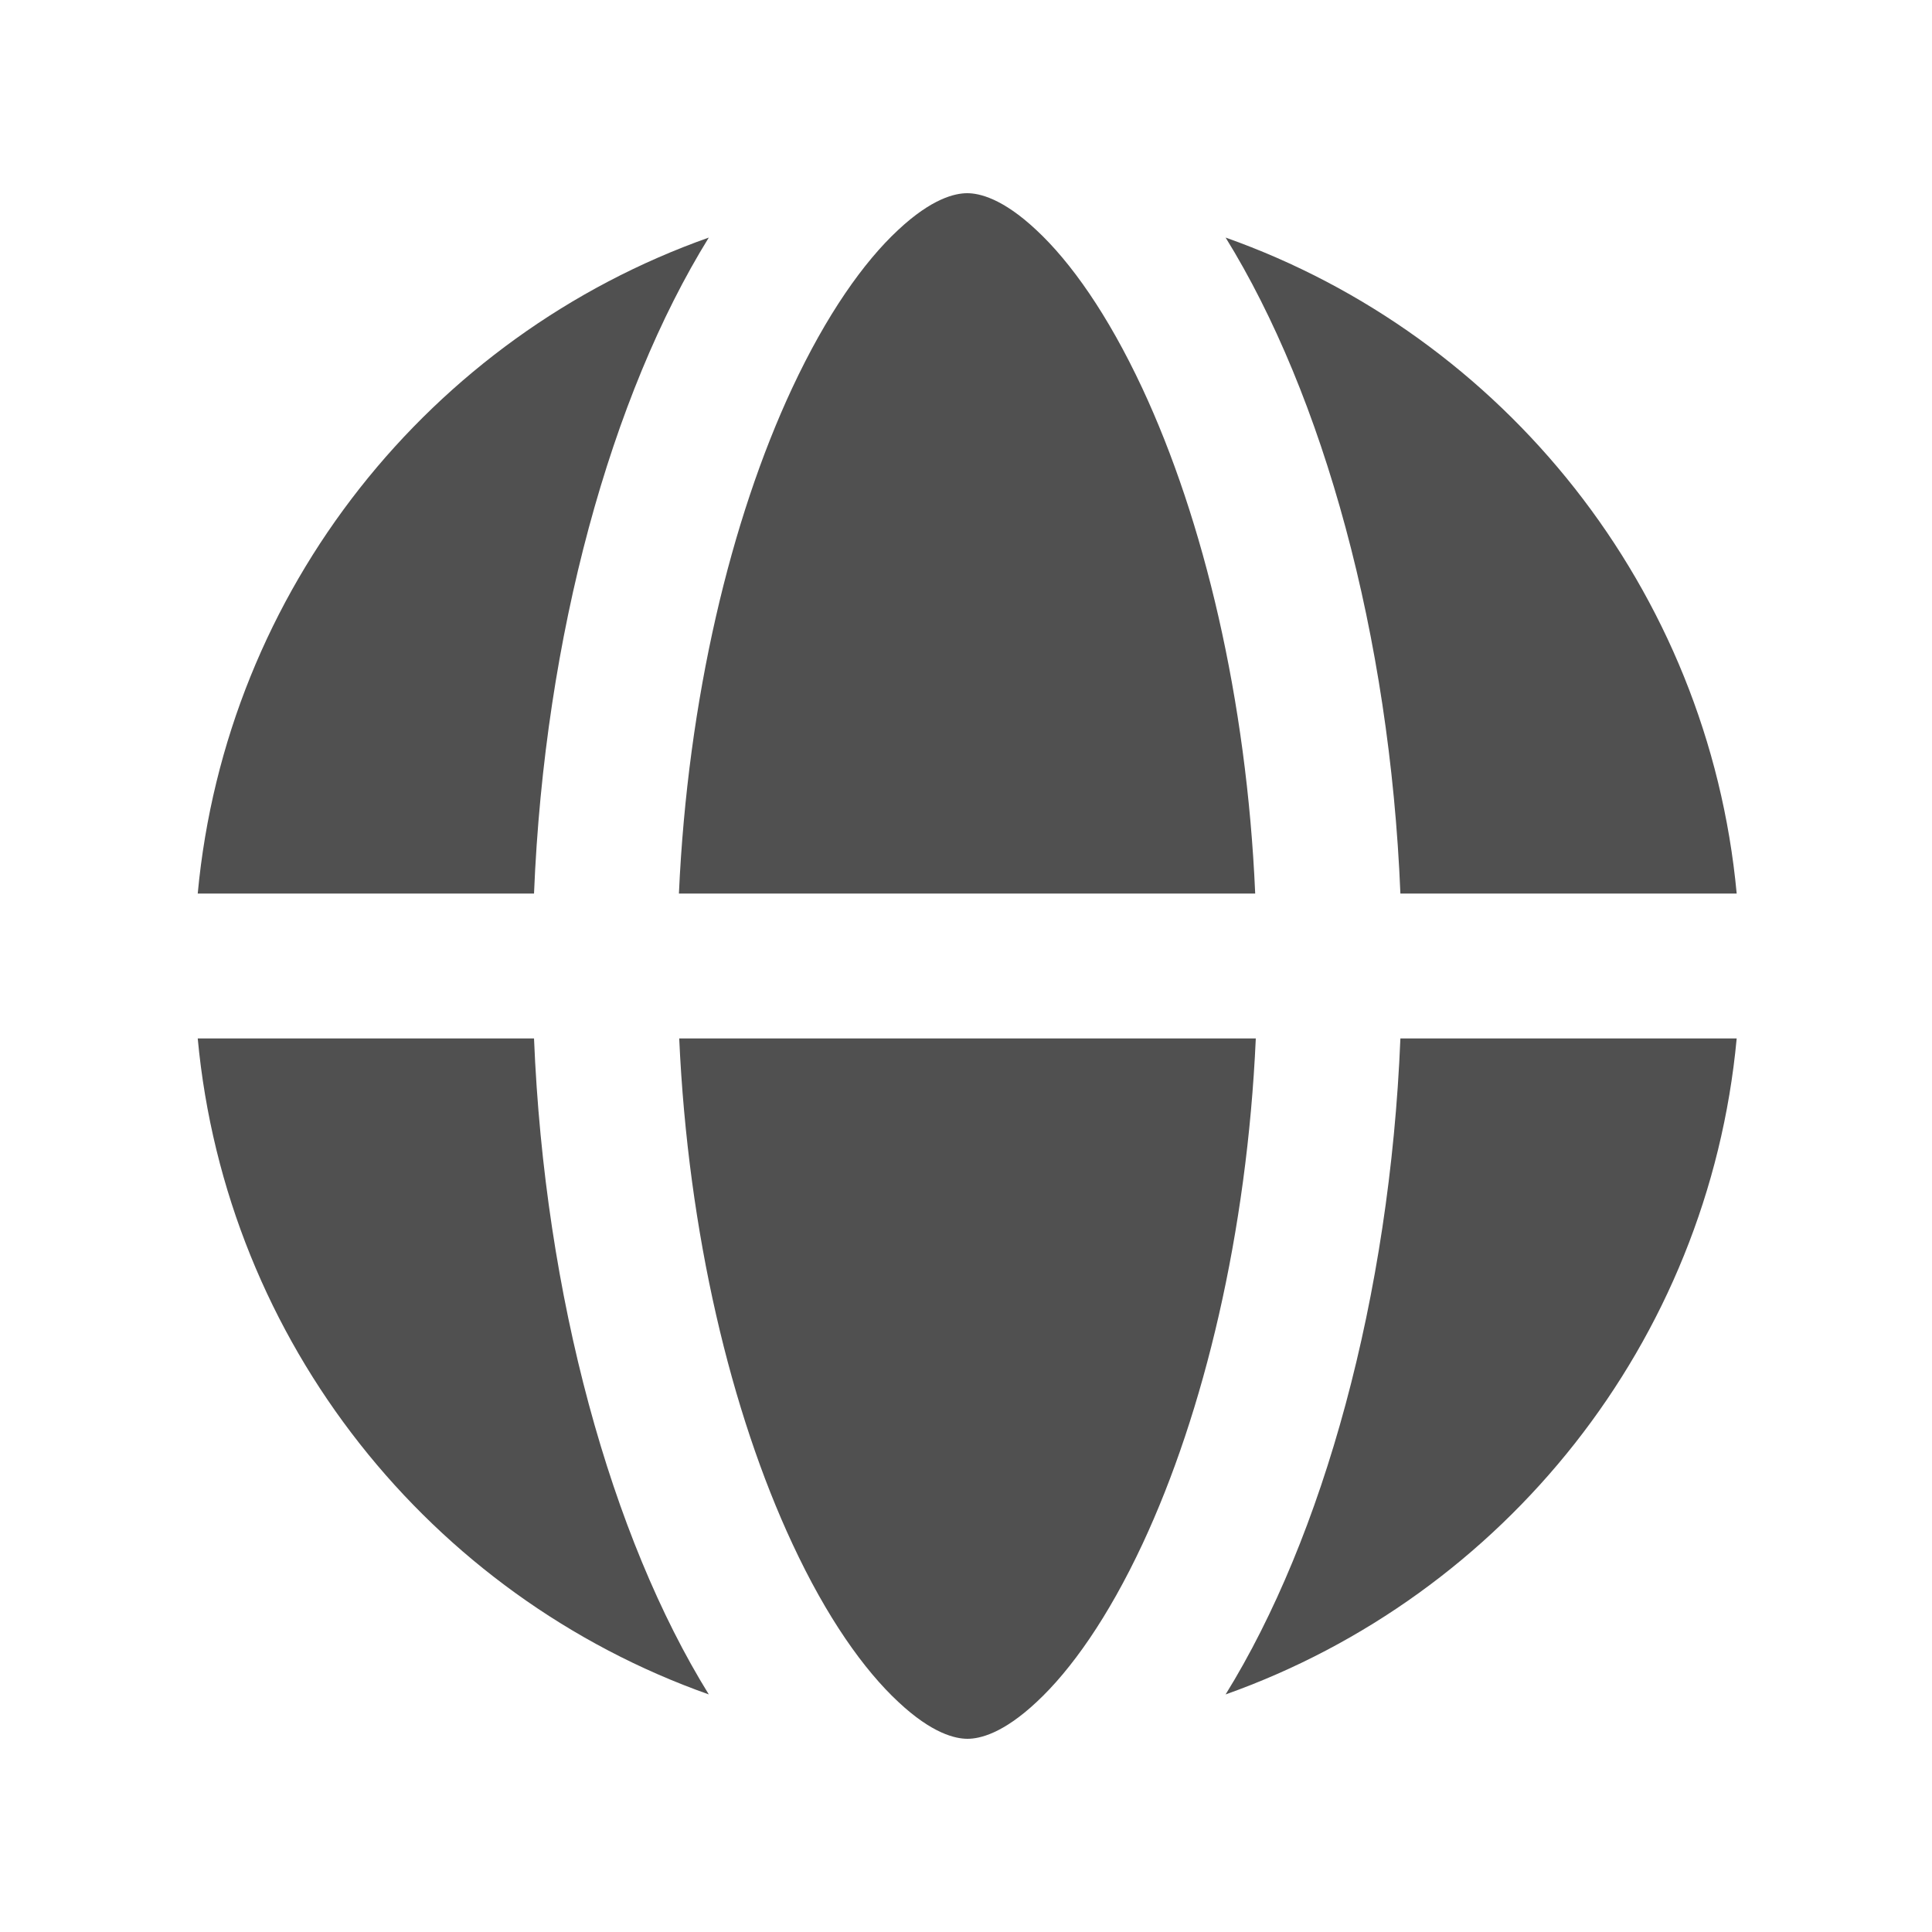
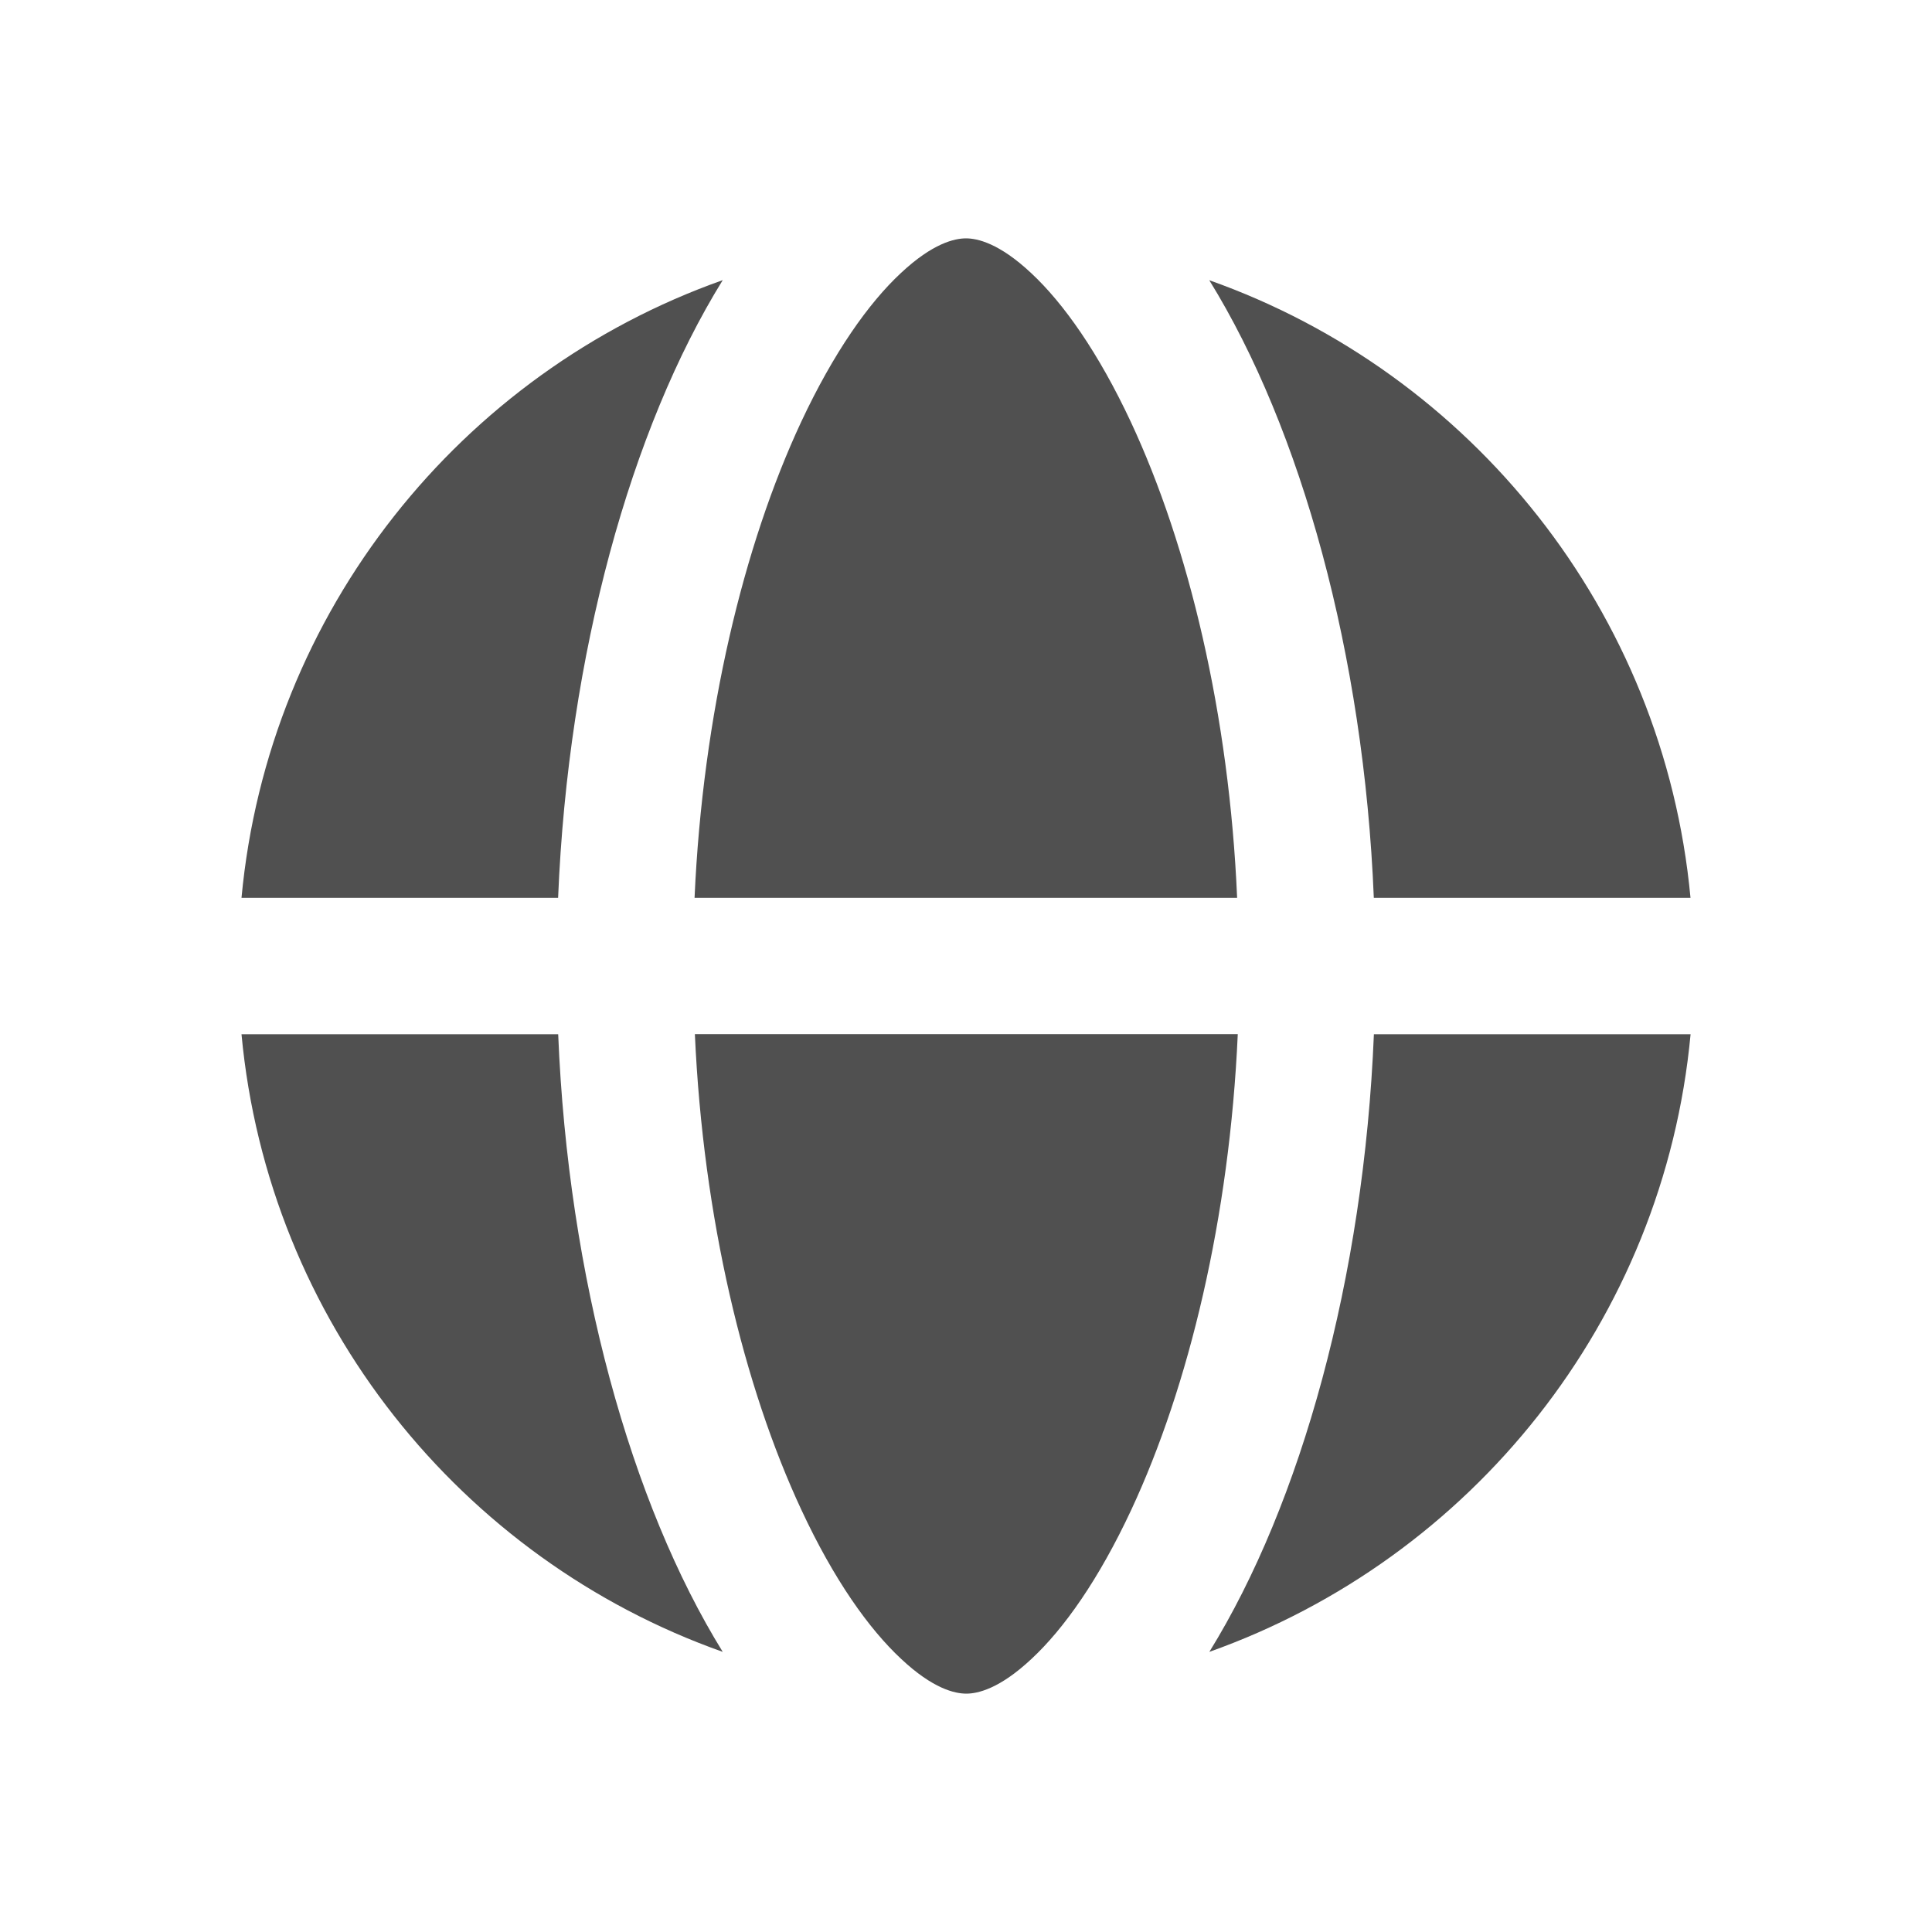
- <svg xmlns="http://www.w3.org/2000/svg" viewBox="0 0 640 640" fill="#505050">
-   <path d="M415.9 344L225 344C227.9 408.5 242.2 467.9 262.5 511.4C273.9 535.9 286.2 553.2 297.6 563.8C308.8 574.3 316.5 576 320.5 576C324.5 576 332.2 574.3 343.4 563.8C354.8 553.2 367.1 535.8 378.5 511.4C398.8 467.9 413.1 408.5 416 344zM224.9 296L415.8 296C413 231.5 398.7 172.1 378.4 128.6C367 104.2 354.7 86.8 343.3 76.2C332.1 65.7 324.4 64 320.4 64C316.4 64 308.7 65.7 297.5 76.2C286.1 86.8 273.8 104.2 262.4 128.6C242.1 172.1 227.8 231.5 224.9 296zM176.9 296C180.4 210.4 202.5 130.9 234.8 78.7C142.7 111.3 74.9 195.2 65.5 296L176.9 296zM65.5 344C74.9 444.8 142.7 528.7 234.8 561.3C202.5 509.1 180.4 429.6 176.9 344L65.5 344zM463.9 344C460.4 429.6 438.3 509.1 406 561.3C498.1 528.6 565.9 444.8 575.3 344L463.9 344zM575.3 296C565.9 195.2 498.1 111.3 406 78.7C438.3 130.9 460.4 210.4 463.9 296L575.3 296z" />
+ <svg xmlns="http://www.w3.org/2000/svg" viewBox="0 0 24 24" fill="#505050" version="1.1" id="svg1" width="24" height="24">
+   <defs id="defs1" />
+   <path d="m 15.372,12.847 h -6.74 c 0.102,2.277 0.607,4.375 1.324,5.911 0.403,0.865 0.837,1.476 1.239,1.85 0.395,0.371 0.667,0.431 0.809,0.431 0.141,0 0.413,-0.06 0.809,-0.431 0.403,-0.374 0.837,-0.989 1.239,-1.85 0.717,-1.536 1.222,-3.633 1.324,-5.911 z M 8.628,11.153 h 6.74 C 15.27,8.875 14.765,6.778 14.048,5.242 13.645,4.381 13.211,3.766 12.809,3.392 12.413,3.021 12.141,2.961 12,2.961 c -0.141,0 -0.413,0.06 -0.809,0.431 C 10.789,3.766 10.355,4.381 9.952,5.242 9.235,6.778 8.73,8.875 8.628,11.153 Z m -1.695,0 C 7.057,8.13 7.837,5.323 8.978,3.48 5.726,4.631 3.332,7.594 3,11.153 Z m -3.933,1.695 c 0.332,3.559 2.726,6.521 5.978,7.672 -1.14,-1.843 -1.921,-4.65 -2.044,-7.672 z m 14.067,0 c -0.124,3.022 -0.904,5.829 -2.044,7.672 3.252,-1.155 5.646,-4.113 5.978,-7.672 z m 3.933,-1.695 c -0.332,-3.559 -2.726,-6.521 -5.978,-7.672 1.14,1.843 1.921,4.65 2.044,7.672 z" id="path1" style="stroke-width:1" />
</svg>
